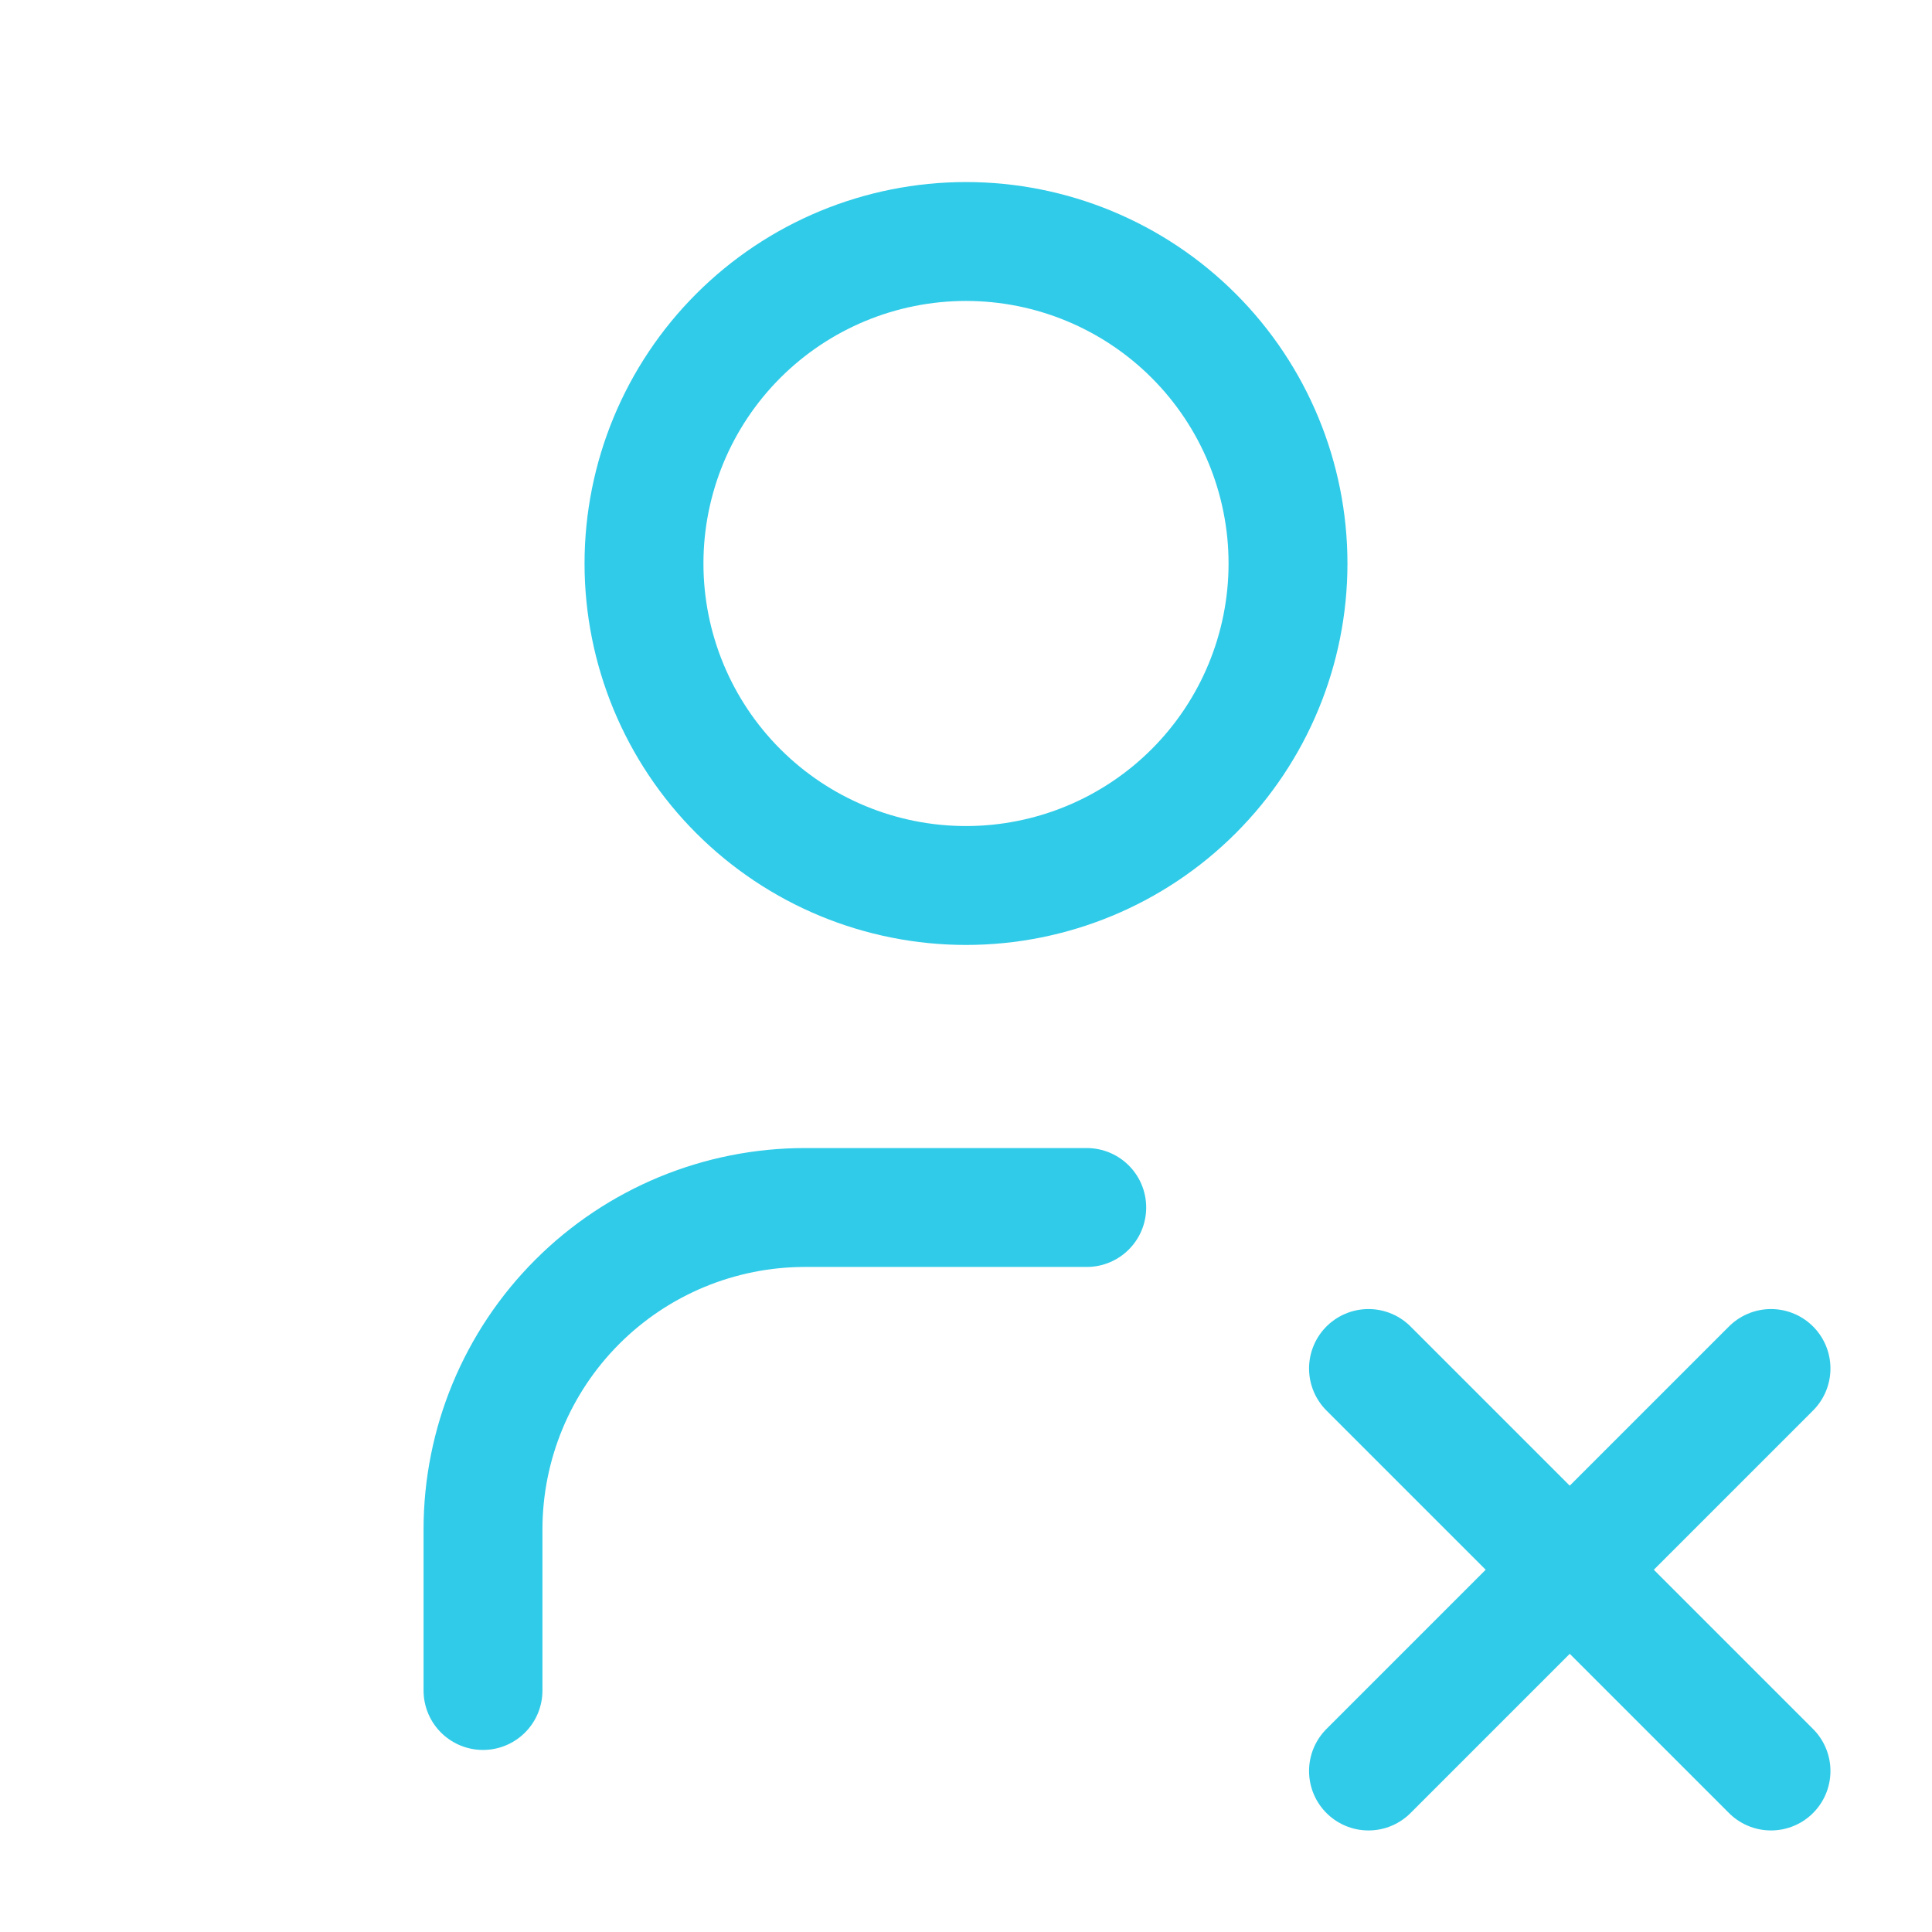
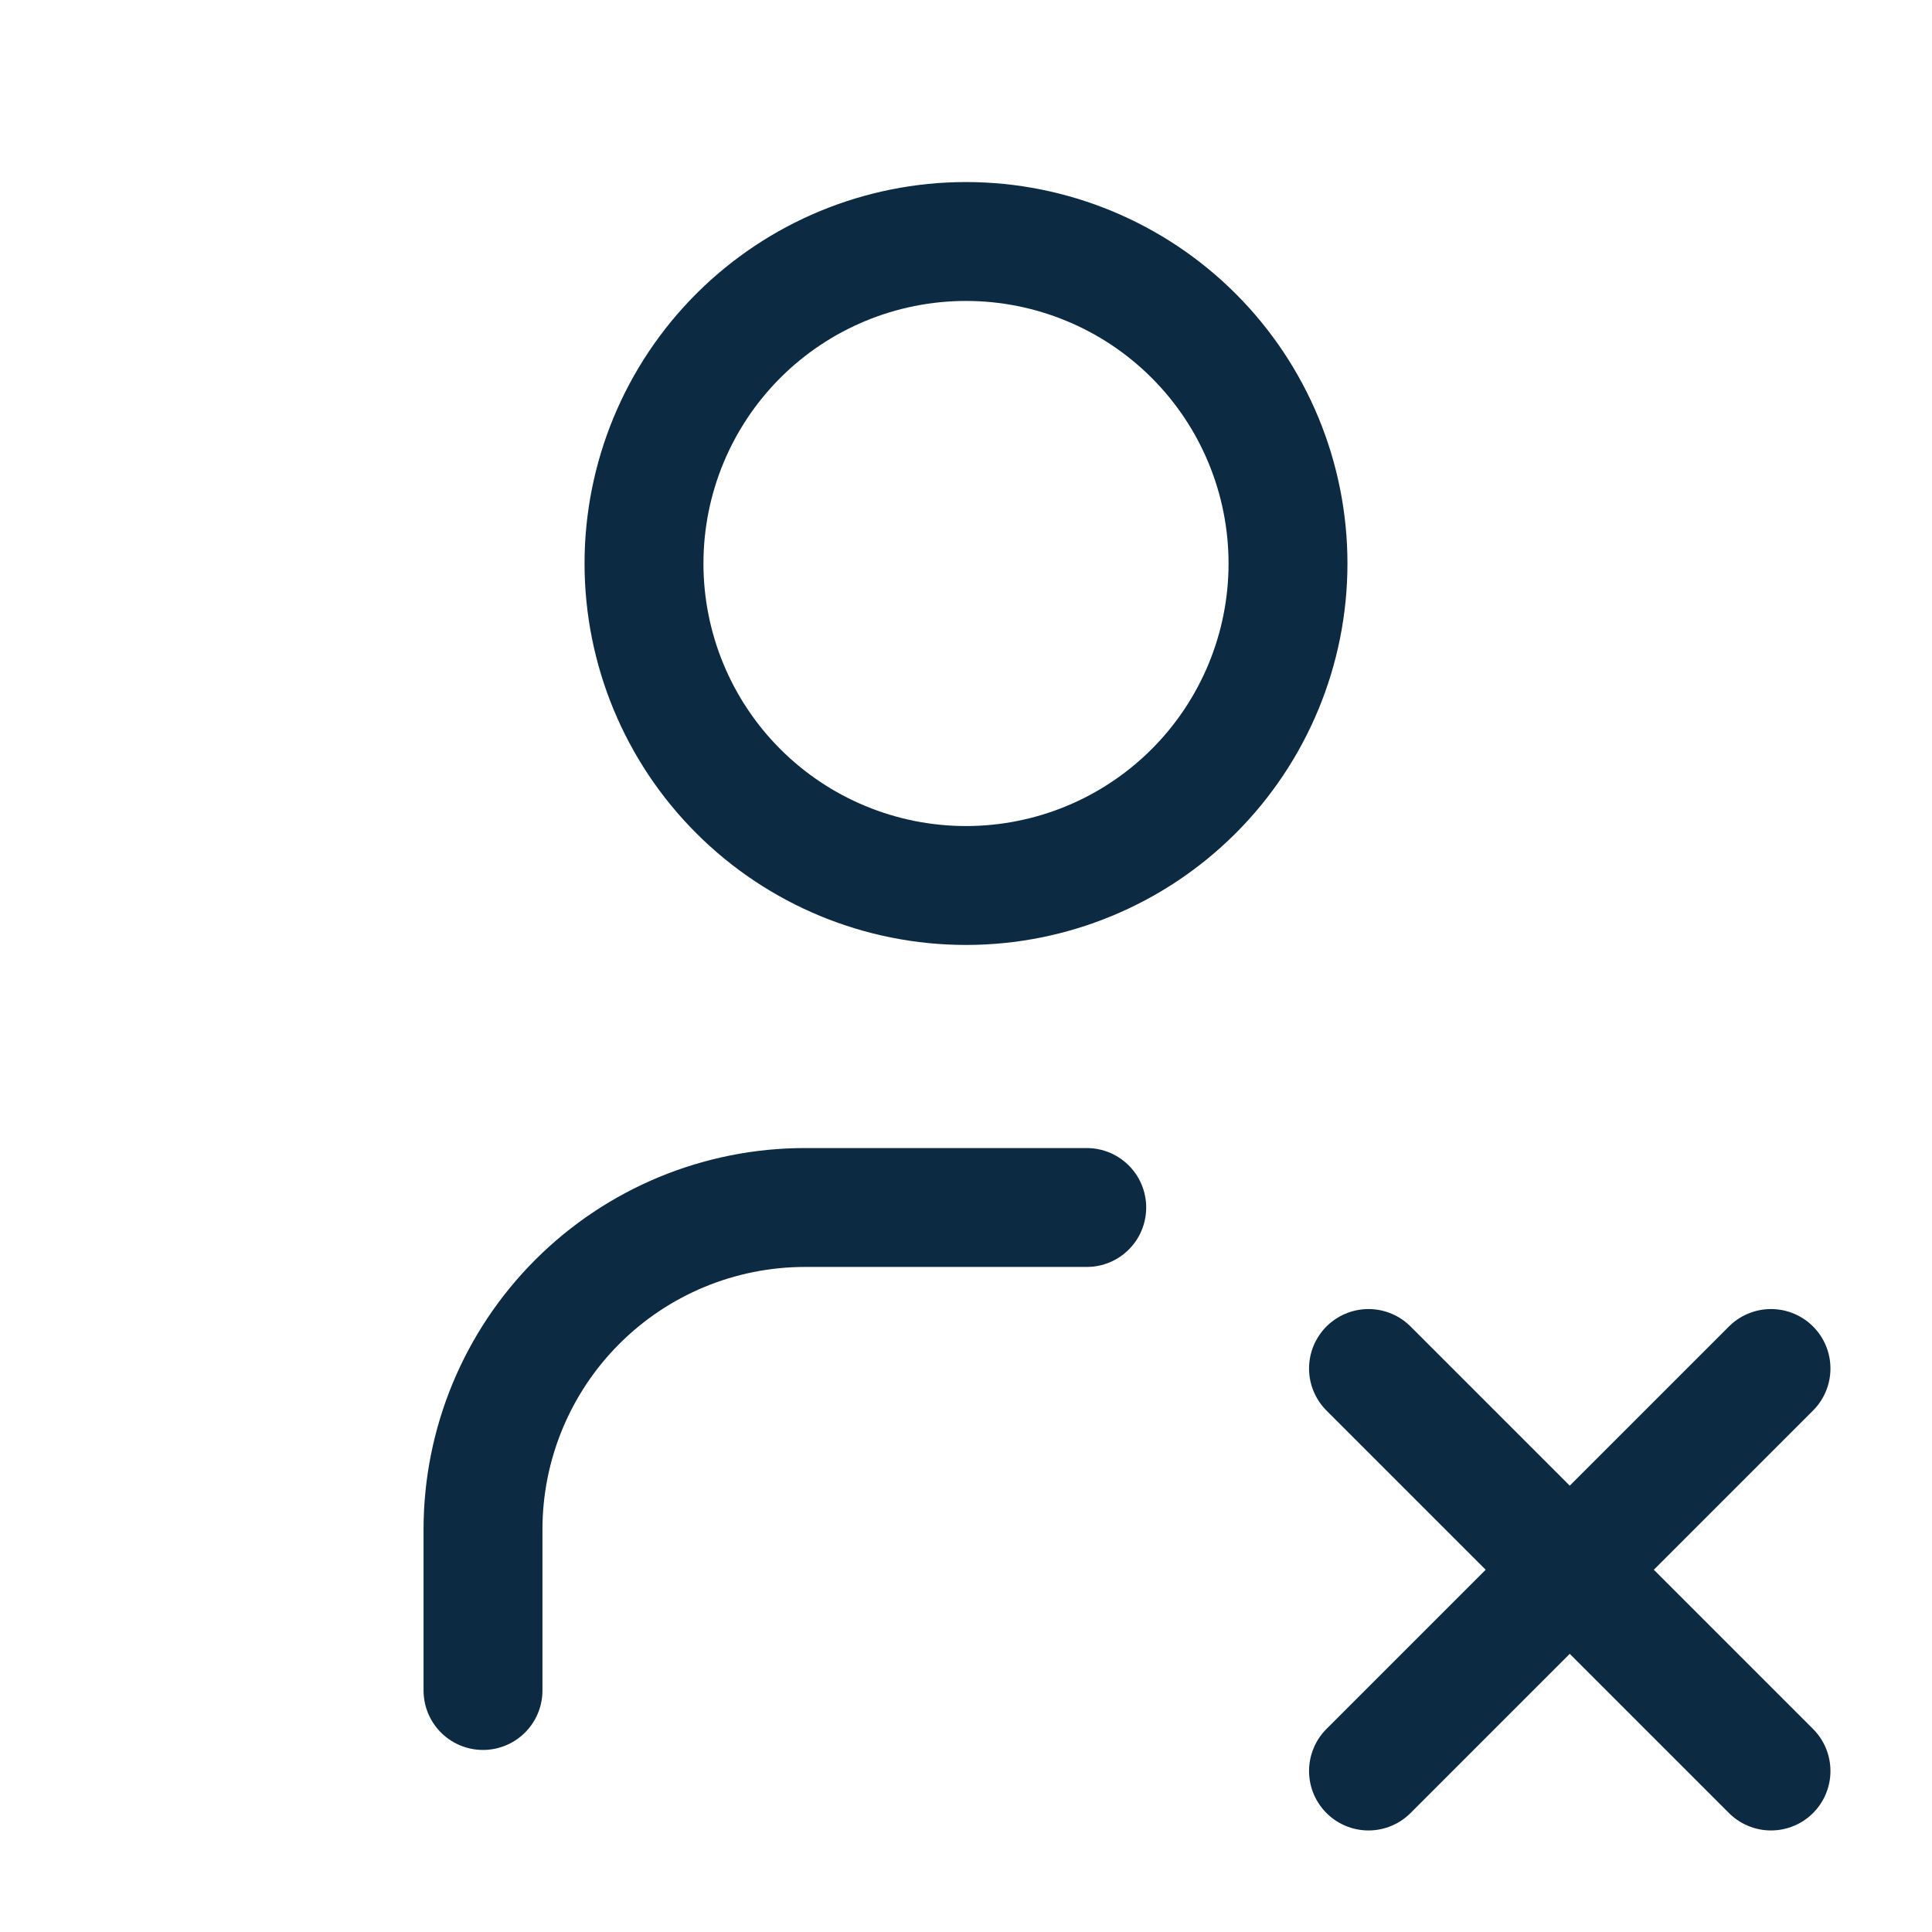
<svg xmlns="http://www.w3.org/2000/svg" width="130" height="130" viewBox="0 0 130 130" fill="none">
-   <path d="M32.5 113.75V102.917C32.5 97.17 34.783 91.659 38.846 87.596C42.909 83.533 48.42 81.25 54.167 81.25H73.125M119.167 119.167L92.083 92.083M92.083 119.167L119.167 92.083M43.333 37.917C43.333 43.663 45.616 49.174 49.679 53.237C53.743 57.301 59.254 59.583 65 59.583C70.746 59.583 76.257 57.301 80.321 53.237C84.384 49.174 86.667 43.663 86.667 37.917C86.667 32.17 84.384 26.659 80.321 22.596C76.257 18.533 70.746 16.25 65 16.25C59.254 16.25 53.743 18.533 49.679 22.596C45.616 26.659 43.333 32.17 43.333 37.917Z" stroke="#30CBE8" stroke-width="8" stroke-linecap="round" stroke-linejoin="round" />
+   <path d="M32.5 113.75V102.917C32.5 97.17 34.783 91.659 38.846 87.596C42.909 83.533 48.42 81.25 54.167 81.25H73.125M119.167 119.167L92.083 92.083M92.083 119.167L119.167 92.083M43.333 37.917C43.333 43.663 45.616 49.174 49.679 53.237C53.743 57.301 59.254 59.583 65 59.583C70.746 59.583 76.257 57.301 80.321 53.237C84.384 49.174 86.667 43.663 86.667 37.917C86.667 32.17 84.384 26.659 80.321 22.596C76.257 18.533 70.746 16.25 65 16.25C59.254 16.25 53.743 18.533 49.679 22.596C45.616 26.659 43.333 32.17 43.333 37.917Z" stroke="#0C2A42" stroke-width="8" stroke-linecap="round" stroke-linejoin="round" />
</svg>
